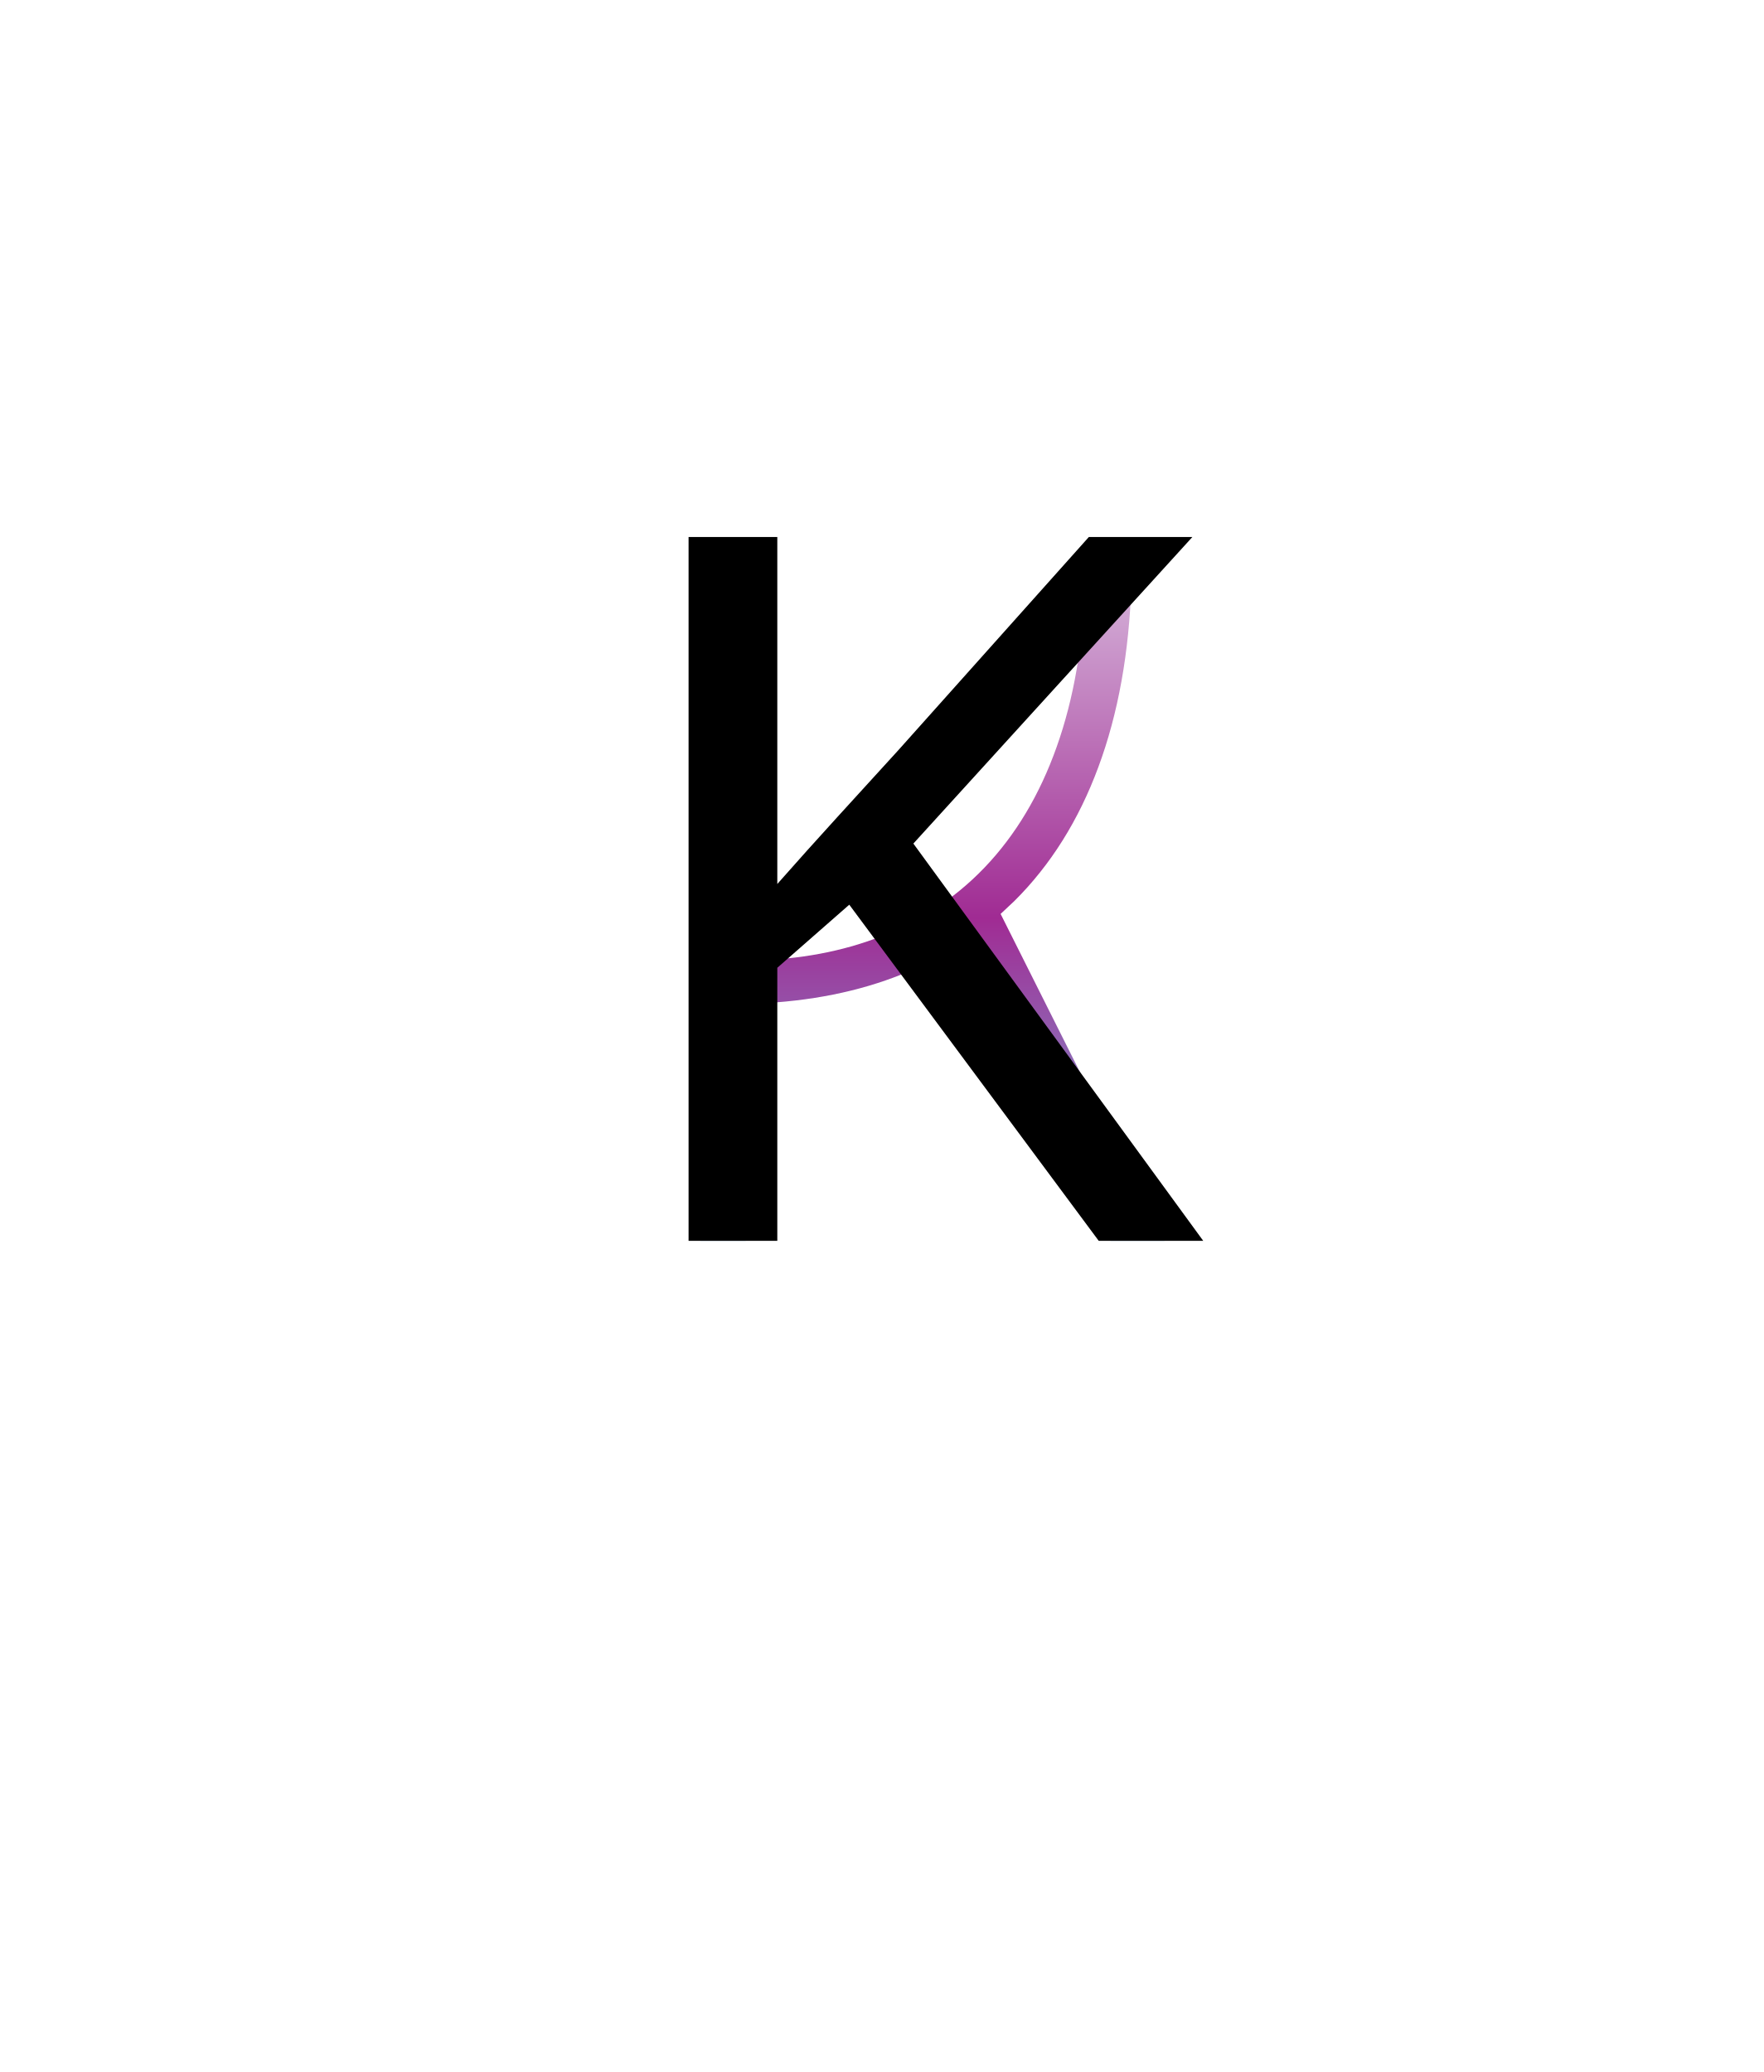
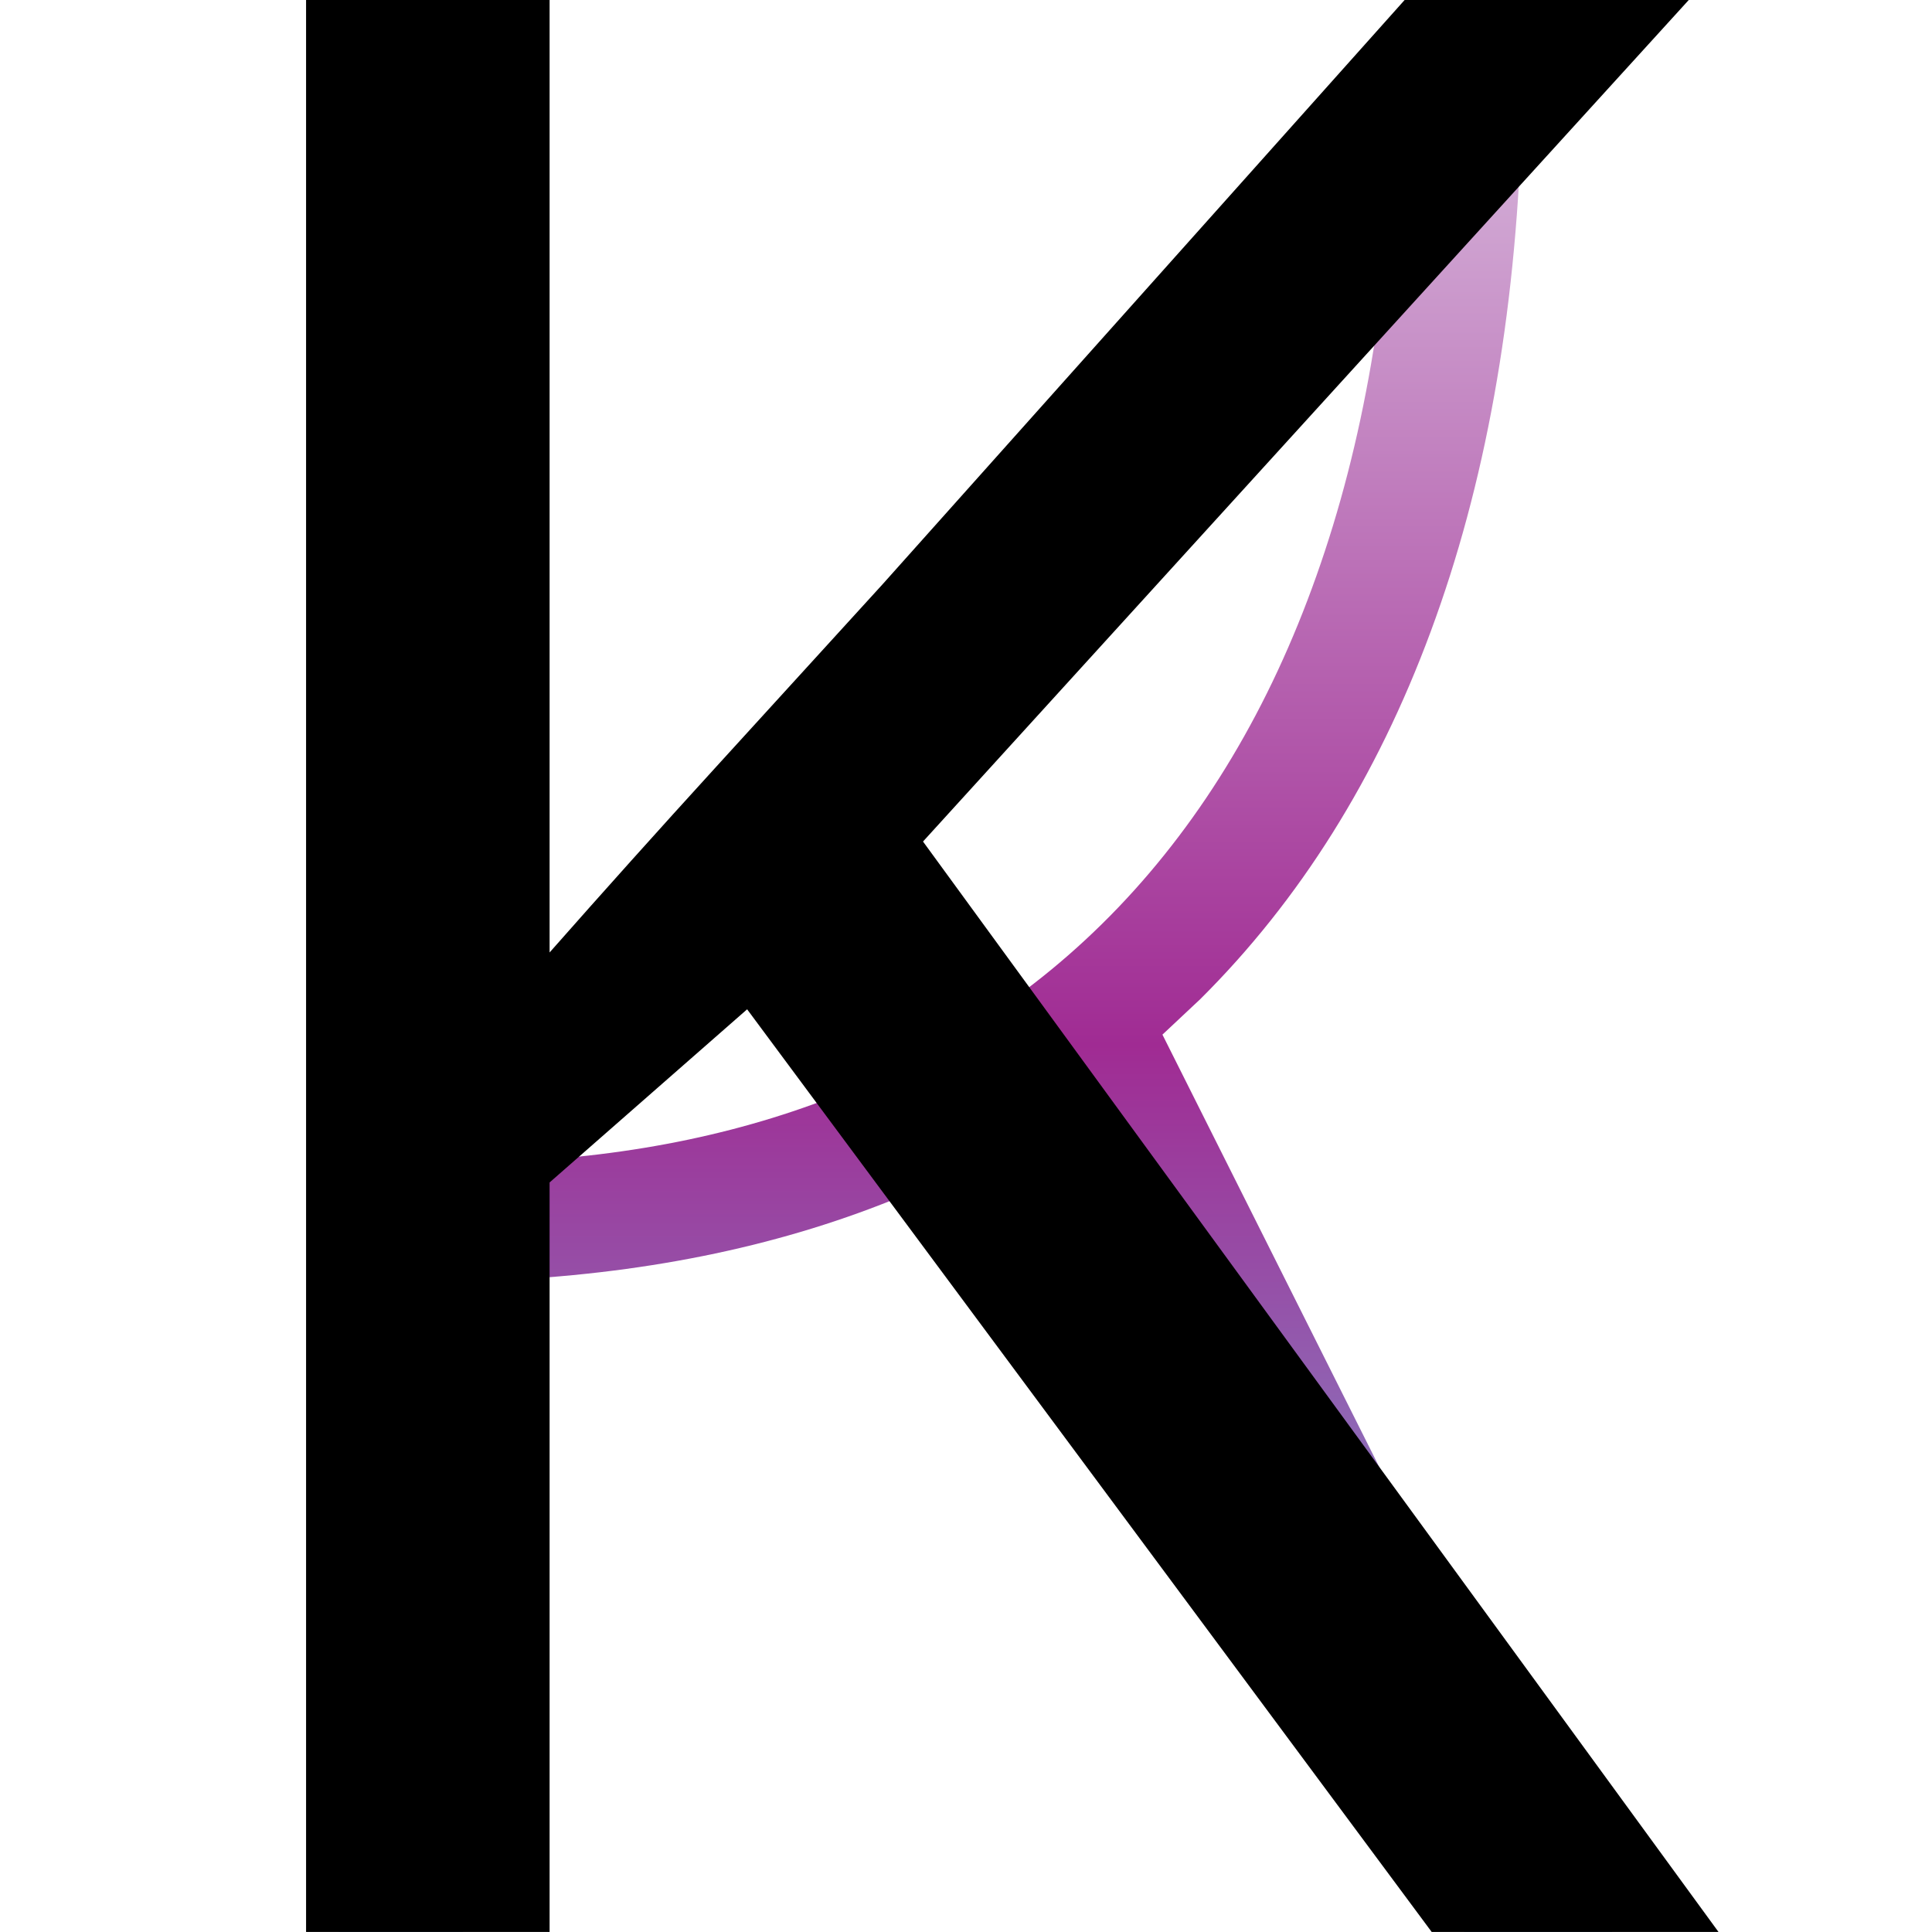
- <svg xmlns="http://www.w3.org/2000/svg" width="1631" height="1917" xml:space="preserve" overflow="hidden">
-   <defs>
+ <svg xmlns="http://www.w3.org/2000/svg" width="651.178" height="651.178" viewBox="0 0 651.178 651.178" xml:space="preserve" overflow="hidden" version="1.1" id="svg6">
+   <defs id="defs5">
    <linearGradient x1="1072.75" y1="1254" x2="1072.75" y2="2348.5" gradientUnits="userSpaceOnUse" spreadMethod="reflect" id="fill0">
-       <stop offset="0" stop-color="#F0F8FD" />
-       <stop offset="0.434" stop-color="#A02B93" />
-       <stop offset="0.74" stop-color="#74C4E9" />
-       <stop offset="0.83" stop-color="#74C4E9" />
-       <stop offset="1" stop-color="#A2D8F0" />
+       <stop offset="0" stop-color="#F0F8FD" id="stop1" />
+       <stop offset="0.434" stop-color="#A02B93" id="stop2" />
+       <stop offset="0.74" stop-color="#74C4E9" id="stop3" />
+       <stop offset="0.83" stop-color="#74C4E9" id="stop4" />
+       <stop offset="1" stop-color="#A2D8F0" id="stop5" />
    </linearGradient>
  </defs>
-   <g transform="translate(-235 -880)">
-     <path d="M882.968 1395.67 924.828 1395.67 924.828 1768.75 939.151 1768.45C982.353 1766.63 1021.29 1758.45 1055.97 1743.9 1095.61 1727.28 1129 1703.01 1156.17 1671.09 1183.33 1639.18 1203.96 1600.14 1218.07 1553.98 1232.17 1507.81 1239.22 1455.04 1239.22 1395.67L1281.97 1395.67C1281.97 1461.28 1273.8 1519.69 1257.48 1570.9 1241.15 1622.11 1217.18 1665.38 1185.56 1700.71 1181.61 1705.12 1177.54 1709.41 1173.37 1713.56L1160.59 1725.55 1312.25 2028.01 1262.37 2028.01 1124.38 1752.87 1118.01 1757.03C1102.85 1766.31 1086.7 1774.4 1069.55 1781.31 1029.55 1797.41 984.432 1806.47 934.2 1808.49L924.828 1808.67 924.828 2028.01 882.968 2028.01Z" fill="url(#fill0)" fill-rule="evenodd" />
-     <text fill="#000000" fill-opacity="0" font-family="Arial,Arial_MSFontService,sans-serif" font-size="632.344" x="882.968" y="1948.97">K</text>
-     <text font-family="Cascadia Code ExtraLight,Cascadia Code ExtraLight_MSFontService,sans-serif" font-weight="200" font-size="912" transform="matrix(1 0 0 1 783.484 2028)">K</text>
+   <g transform="translate(-768.79,-1376.832)" id="g6">
+     <path d="m 882.968,1395.67 h 41.86 v 373.08 l 14.323,-0.3 c 43.202,-1.82 82.139,-10 116.819,-24.55 39.64,-16.62 73.03,-40.89 100.2,-72.81 27.16,-31.91 47.79,-70.95 61.9,-117.11 14.1,-46.17 21.15,-98.94 21.15,-158.31 h 42.75 c 0,65.61 -8.17,124.02 -24.49,175.23 -16.33,51.21 -40.3,94.48 -71.92,129.81 -3.95,4.41 -8.02,8.7 -12.19,12.85 l -12.78,11.99 151.66,302.46 h -49.88 l -137.99,-275.14 -6.37,4.16 c -15.16,9.28 -31.31,17.37 -48.46,24.28 -40,16.1 -85.118,25.16 -135.35,27.18 l -9.372,0.18 v 219.34 h -41.86 z" fill="url(#fill0)" fill-rule="evenodd" id="path5" style="fill:url(#fill0)" />
+     <text fill="#000000" fill-opacity="0" font-family="Arial, Arial_MSFontService, sans-serif" font-size="632.344px" x="882.968" y="1948.97" id="text5">K</text>
+     <text font-family="'Cascadia Code ExtraLight', 'Cascadia Code ExtraLight_MSFontService', sans-serif" font-weight="200" font-size="912px" transform="translate(783.484,2028)" id="text6">K</text>
  </g>
</svg>
